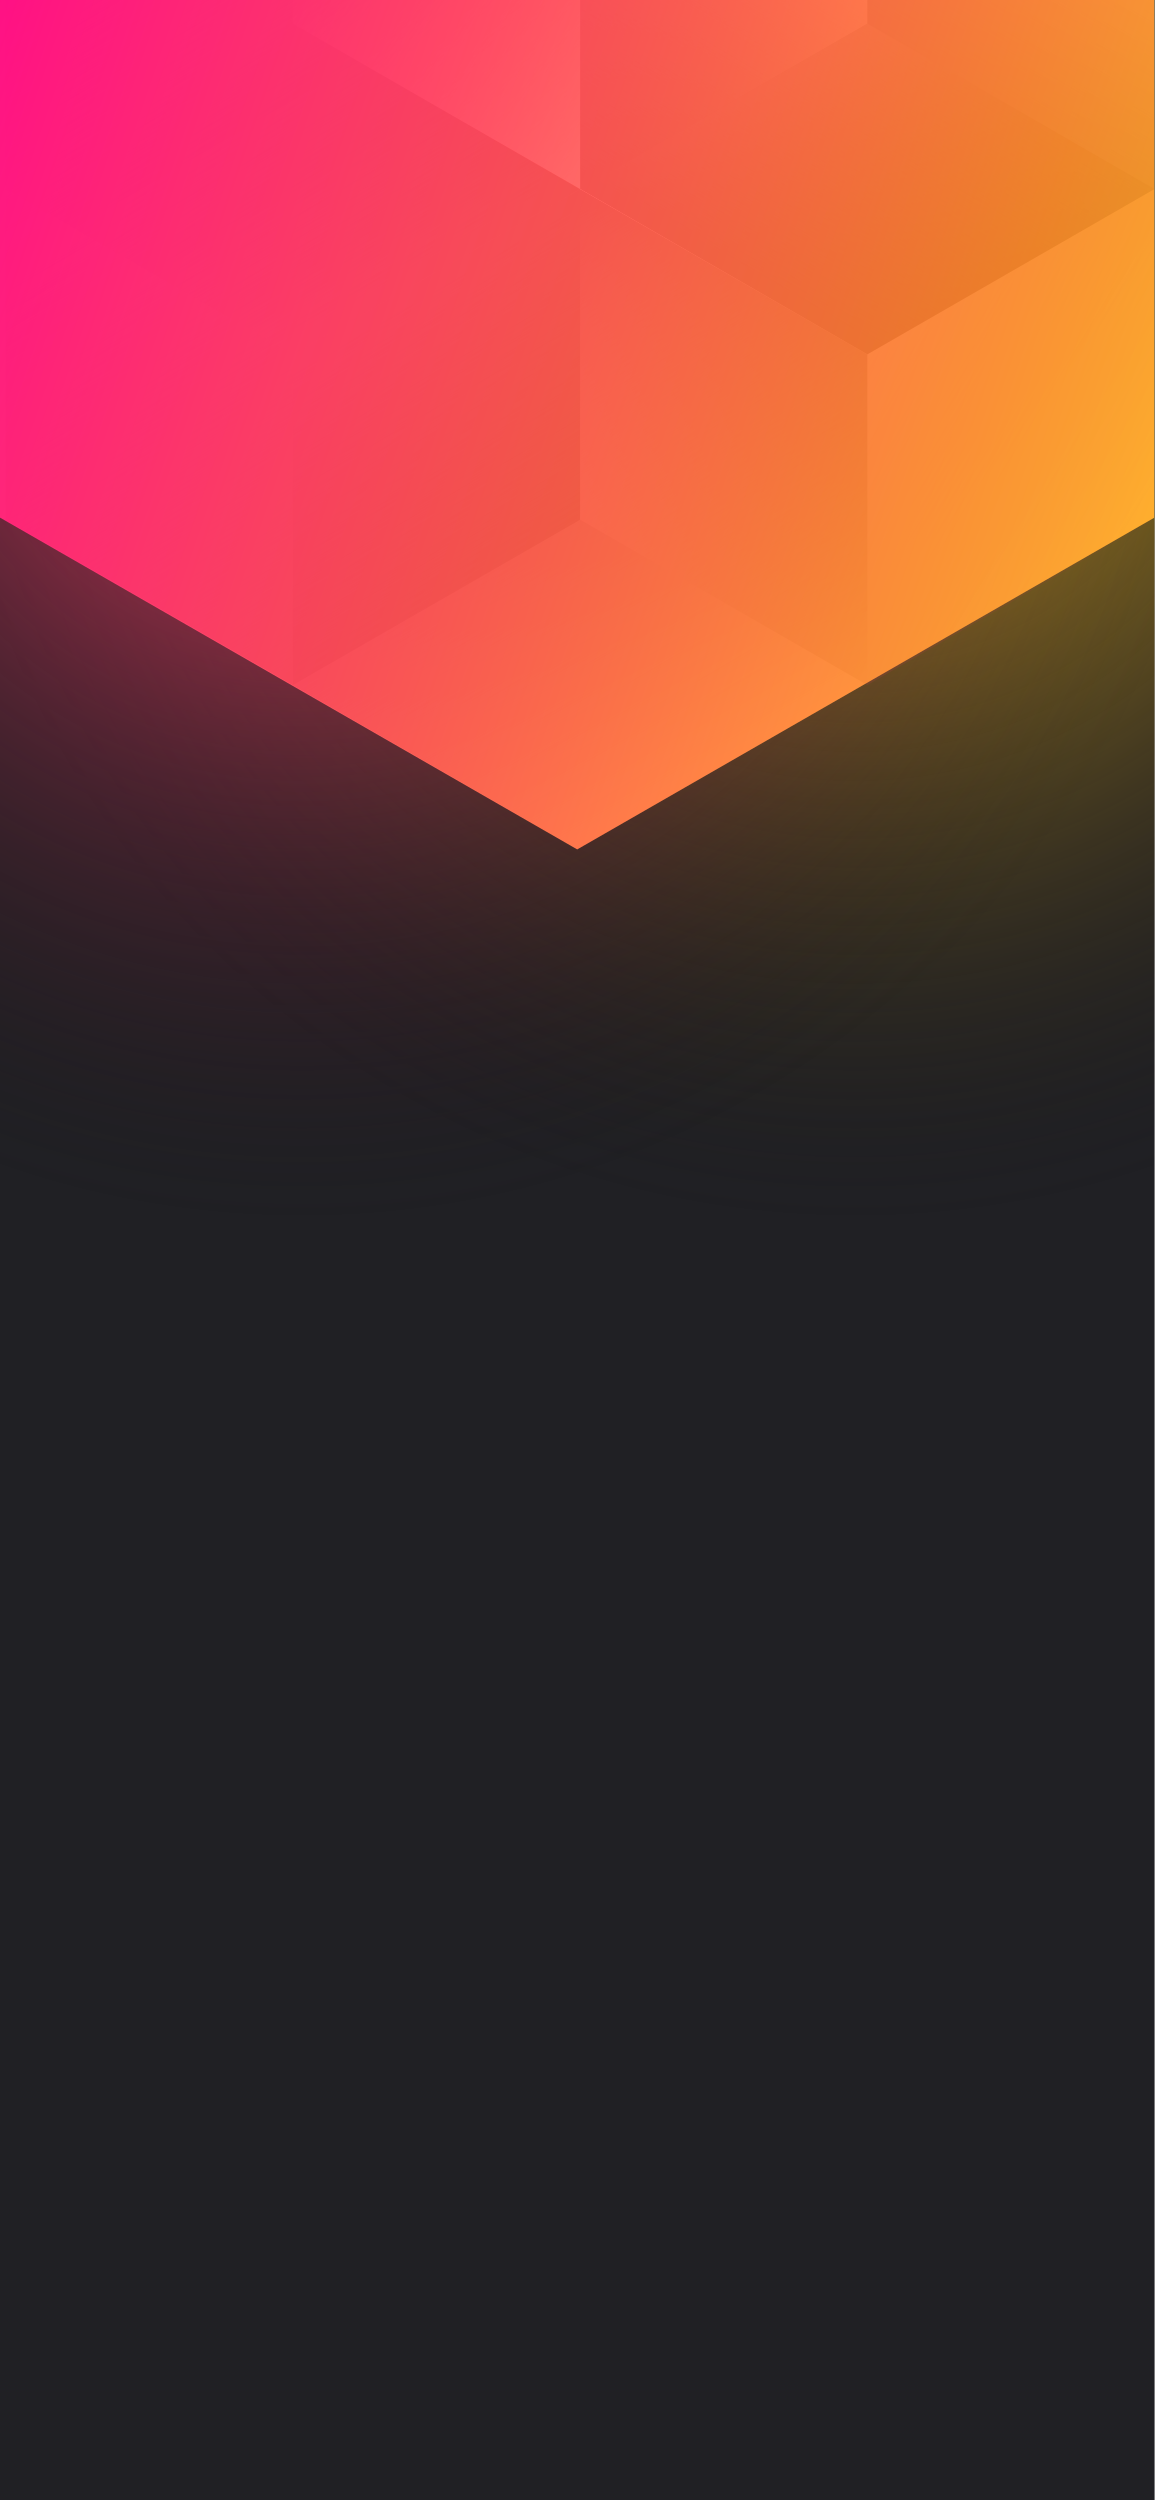
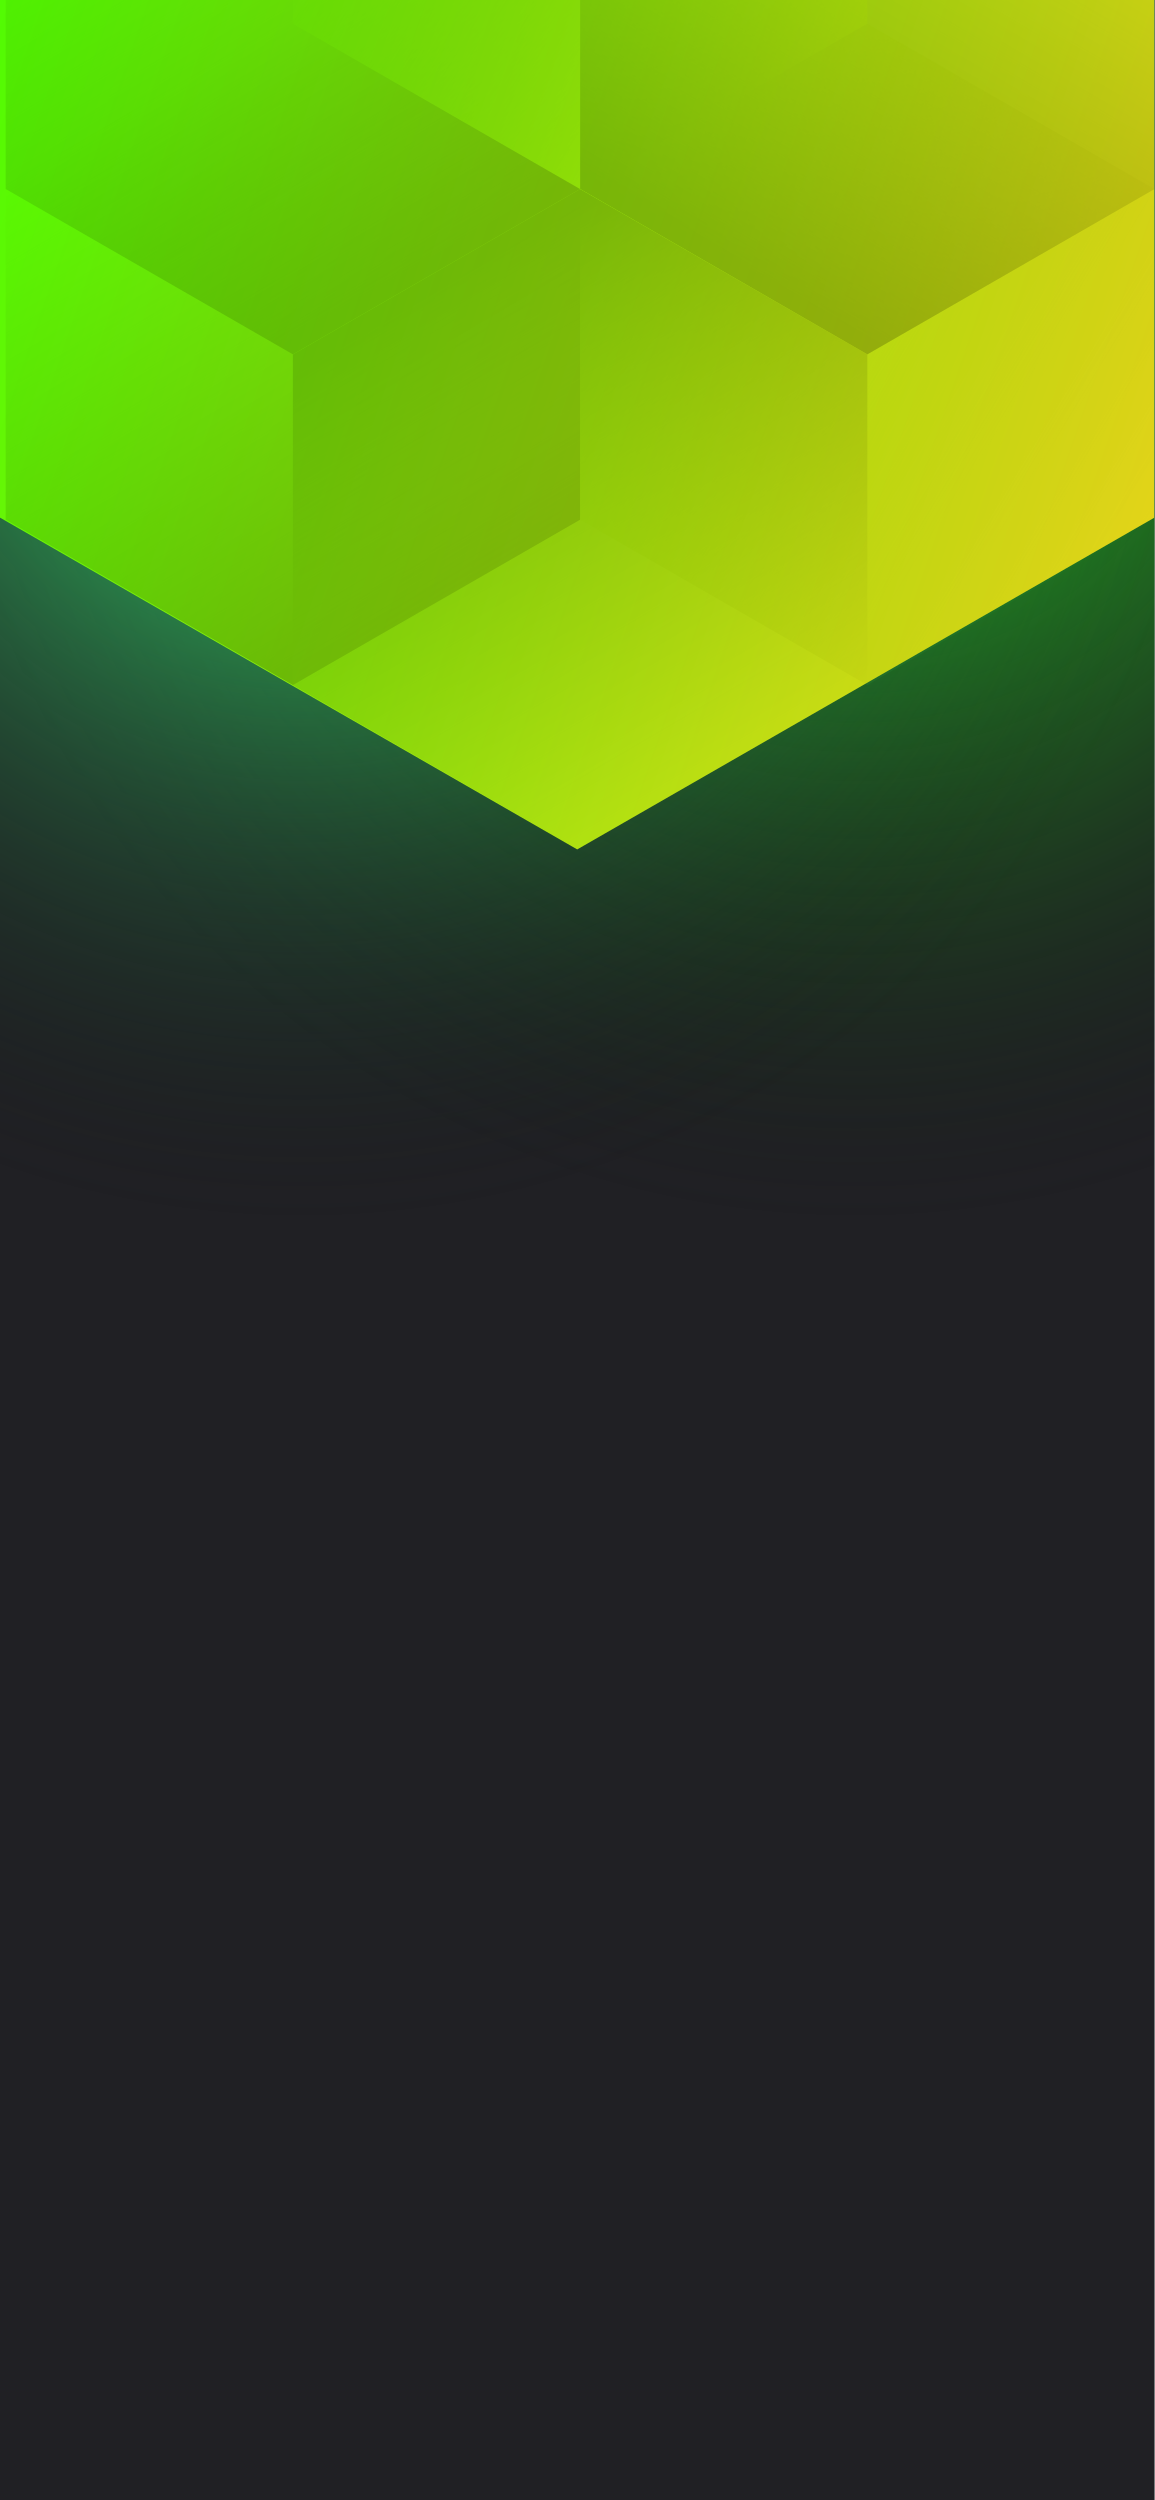
<svg xmlns="http://www.w3.org/2000/svg" width="375" height="812" viewBox="0 0 375 812" fill="none">
-   <g clip-path="url(#clip0_61385:181)">
+   <g clip-path="url(#clip0_61385_181)">
    <rect width="375" height="812" fill="#202024" />
-     <circle cx="278" cy="99" r="300" transform="rotate(-180 278 99)" fill="url(#paint0_radial_61385:181)" />
-     <circle cx="98" cy="99" r="300" transform="rotate(-180 98 99)" fill="url(#paint1_radial_61385:181)" />
-     <mask id="mask0_61385:181" style="mask-type:alpha" maskUnits="userSpaceOnUse" x="0" y="0" width="375" height="812">
+     <circle cx="278" cy="99" r="300" transform="rotate(-180 278 99)" fill="url(#paint0_radial_61385_181)" />
+     <circle cx="98" cy="99" r="300" transform="rotate(-180 98 99)" fill="url(#paint1_radial_61385_181)" />
+     <mask id="mask0_61385_181" style="mask-type:alpha" maskUnits="userSpaceOnUse" x="0" y="0" width="375" height="812">
      <rect width="375" height="812" fill="#202024" />
    </mask>
-     <g mask="url(#mask0_61385:181)">
-       <path d="M375 168.101V-310.699L187.478 -418.486L-0.045 -310.699V168.101L187.478 275.894L375 168.101Z" fill="url(#paint2_linear_61385:181)" />
+     <g mask="url(#mask0_61385_181)">
+       <path d="M375 168.101V-310.699L187.478 -418.486L-0.045 -310.699V168.101L187.478 275.894L375 168.101Z" fill="url(#paint2_linear_61385_181)" />
      <g style="mix-blend-mode:luminosity" opacity="0.4">
-         <path d="M1.837 61.393V168.797L95.127 222.505L188.418 168.797V61.393L95.127 7.686L1.837 61.393Z" fill="url(#paint3_linear_61385:181)" />
-         <path d="M1.837 -46.017V61.388L95.127 115.095L188.418 61.388V-46.017L95.127 -99.724L1.837 -46.017Z" fill="url(#paint4_linear_61385:181)" />
-         <path d="M281.709 -99.696V7.708L188.418 61.416L95.127 7.708V-99.696L188.418 -153.403L281.709 -99.696Z" fill="url(#paint5_linear_61385:181)" />
-         <path d="M188.418 168.797V61.393L281.709 7.685L375 61.393V168.797L281.709 222.504L188.418 168.797Z" fill="url(#paint6_linear_61385:181)" />
-         <path d="M375 -46.017V61.388L281.709 115.095L188.418 61.388V-46.017L281.709 -99.724L375 -46.017Z" fill="url(#paint7_linear_61385:181)" />
-         <path d="M281.709 222.527V115.123L188.418 61.416L95.127 115.123L95.127 222.527L188.418 276.234L281.709 222.527Z" fill="url(#paint8_linear_61385:181)" />
+         <path d="M1.837 61.393V168.797L95.127 222.505L188.418 168.797V61.393L95.127 7.686L1.837 61.393Z" fill="url(#paint3_linear_61385_181)" />
+         <path d="M1.837 -46.017V61.388L95.127 115.095L188.418 61.388V-46.017L95.127 -99.724L1.837 -46.017Z" fill="url(#paint4_linear_61385_181)" />
+         <path d="M281.709 -99.696V7.708L188.418 61.416L95.127 7.708V-99.696L188.418 -153.403L281.709 -99.696Z" fill="url(#paint5_linear_61385_181)" />
+         <path d="M188.418 168.797V61.393L281.709 7.685L375 61.393V168.797L281.709 222.504L188.418 168.797Z" fill="url(#paint6_linear_61385_181)" />
+         <path d="M375 -46.017V61.388L281.709 115.095L188.418 61.388V-46.017L281.709 -99.724L375 -46.017Z" fill="url(#paint7_linear_61385_181)" />
+         <path d="M281.709 222.527V115.123L188.418 61.416L95.127 115.123L95.127 222.527L188.418 276.235L281.709 222.527Z" fill="url(#paint8_linear_61385_181)" />
      </g>
    </g>
  </g>
  <defs>
-     <radialGradient id="paint0_radial_61385:181" cx="0" cy="0" r="1" gradientUnits="userSpaceOnUse" gradientTransform="translate(278 99) rotate(90) scale(300)">
-       <stop stop-color="#FFC323" />
+     <radialGradient id="paint0_radial_61385_181" cx="0" cy="0" r="1" gradientUnits="userSpaceOnUse" gradientTransform="translate(278 99) rotate(90) scale(300)">
+       <stop stop-color="#27FF23" />
      <stop offset="1" stop-color="#121214" stop-opacity="0" />
    </radialGradient>
-     <radialGradient id="paint1_radial_61385:181" cx="0" cy="0" r="1" gradientUnits="userSpaceOnUse" gradientTransform="translate(98 99) rotate(90) scale(300)">
-       <stop stop-color="#FF3D6E" />
+     <radialGradient id="paint1_radial_61385_181" cx="0" cy="0" r="1" gradientUnits="userSpaceOnUse" gradientTransform="translate(98 99) rotate(90) scale(300)">
+       <stop stop-color="#3DFF7F" />
      <stop offset="1" stop-color="#121214" stop-opacity="0" />
    </radialGradient>
-     <linearGradient id="paint2_linear_61385:181" x1="-67.95" y1="58.938" x2="436.115" y2="232.357" gradientUnits="userSpaceOnUse">
-       <stop stop-color="#FF008E" />
+     <linearGradient id="paint2_linear_61385_181" x1="-67.95" y1="58.938" x2="436.115" y2="232.357" gradientUnits="userSpaceOnUse">
+       <stop stop-color="#42FF00" />
      <stop offset="1" stop-color="#FFCD1E" />
    </linearGradient>
-     <linearGradient id="paint3_linear_61385:181" x1="95.127" y1="217.565" x2="2.238" y2="59.047" gradientUnits="userSpaceOnUse">
-       <stop stop-color="#8257E5" />
+     <linearGradient id="paint3_linear_61385_181" x1="95.127" y1="217.565" x2="2.238" y2="59.047" gradientUnits="userSpaceOnUse">
+       <stop stop-color="#165EC9" />
      <stop offset="1" stop-color="#FF008E" stop-opacity="0" />
    </linearGradient>
-     <linearGradient id="paint4_linear_61385:181" x1="95.127" y1="110.155" x2="2.238" y2="-48.363" gradientUnits="userSpaceOnUse">
-       <stop stop-color="#8257E5" />
+     <linearGradient id="paint4_linear_61385_181" x1="95.127" y1="110.155" x2="2.238" y2="-48.363" gradientUnits="userSpaceOnUse">
+       <stop stop-color="#165EC9" />
      <stop offset="1" stop-color="#FF008E" stop-opacity="0" />
    </linearGradient>
-     <linearGradient id="paint5_linear_61385:181" x1="95.127" y1="-105.732" x2="281.421" y2="6.686" gradientUnits="userSpaceOnUse">
-       <stop stop-color="#FF008E" stop-opacity="0" />
+     <linearGradient id="paint5_linear_61385_181" x1="95.127" y1="-105.732" x2="281.421" y2="6.686" gradientUnits="userSpaceOnUse">
+       <stop stop-color="#04BF65" stop-opacity="0" />
      <stop offset="1" stop-color="#FFCD1E" />
    </linearGradient>
-     <linearGradient id="paint6_linear_61385:181" x1="375" y1="174.833" x2="188.706" y2="62.415" gradientUnits="userSpaceOnUse">
-       <stop stop-color="#FF008E" stop-opacity="0" />
+     <linearGradient id="paint6_linear_61385_181" x1="375" y1="174.833" x2="188.706" y2="62.415" gradientUnits="userSpaceOnUse">
+       <stop stop-color="#04BF65" stop-opacity="0" />
      <stop offset="1" stop-color="#FFCD1E" />
    </linearGradient>
-     <linearGradient id="paint7_linear_61385:181" x1="281.709" y1="110.155" x2="374.598" y2="-48.363" gradientUnits="userSpaceOnUse">
-       <stop stop-color="#8257E5" />
+     <linearGradient id="paint7_linear_61385_181" x1="281.709" y1="110.155" x2="374.598" y2="-48.363" gradientUnits="userSpaceOnUse">
+       <stop stop-color="#165EC9" />
      <stop offset="1" stop-color="#FF008E" stop-opacity="0" />
    </linearGradient>
-     <linearGradient id="paint8_linear_61385:181" x1="188.418" y1="66.355" x2="281.307" y2="224.873" gradientUnits="userSpaceOnUse">
-       <stop stop-color="#8257E5" />
+     <linearGradient id="paint8_linear_61385_181" x1="188.418" y1="66.355" x2="281.307" y2="224.873" gradientUnits="userSpaceOnUse">
+       <stop stop-color="#165EC9" />
      <stop offset="1" stop-color="#FF008E" stop-opacity="0" />
    </linearGradient>
-     <clipPath id="clip0_61385:181">
+     <clipPath id="clip0_61385_181">
      <rect width="375" height="812" fill="white" />
    </clipPath>
  </defs>
</svg>
